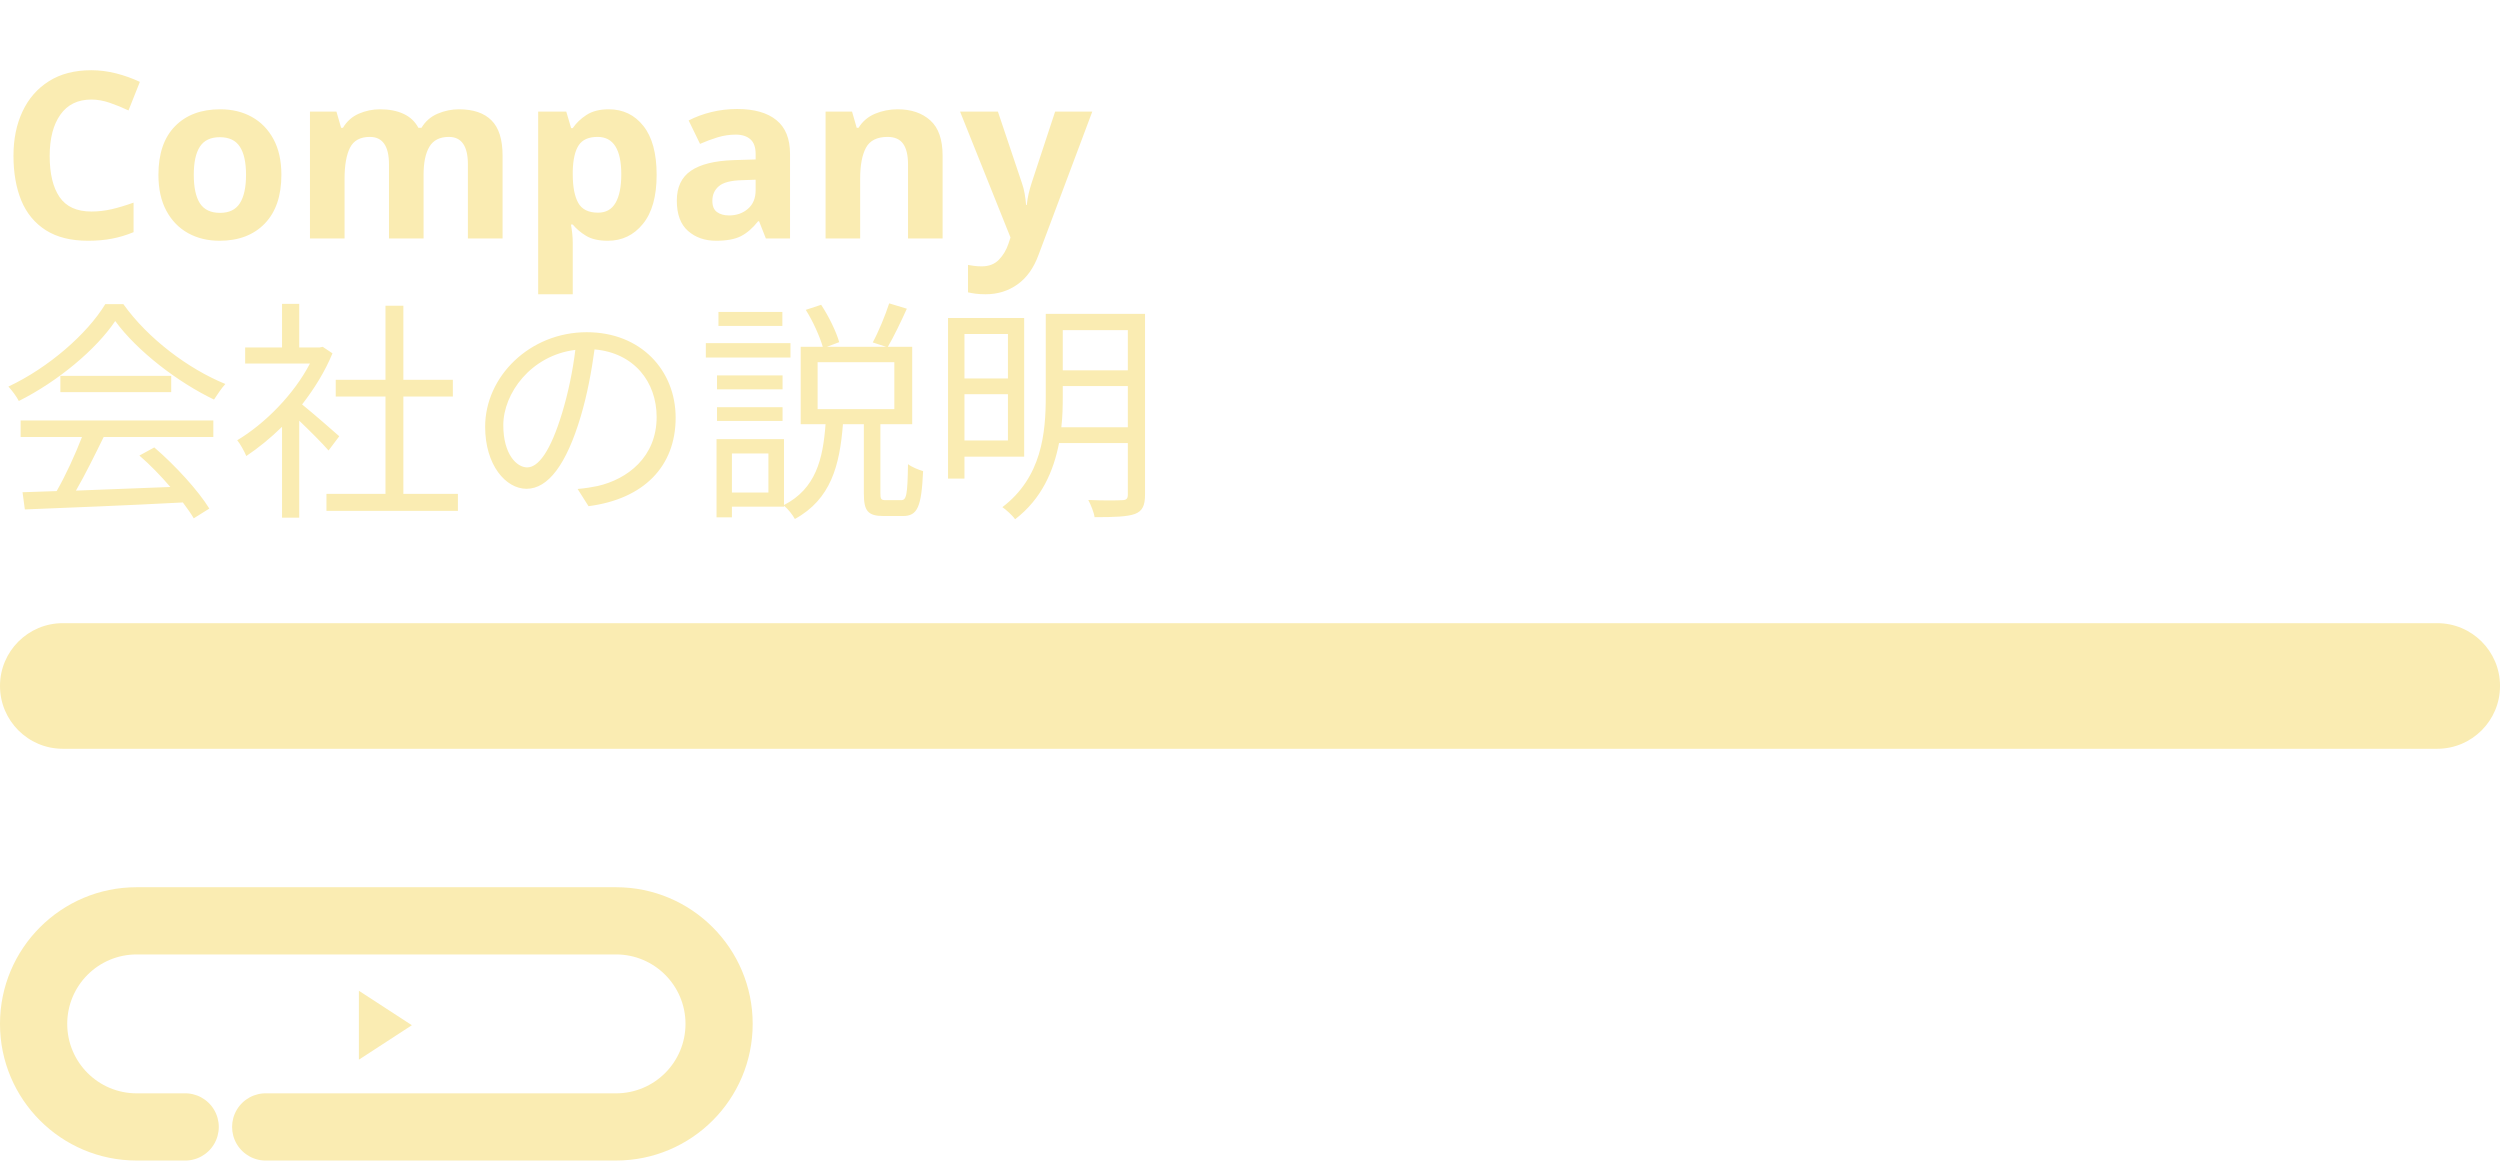
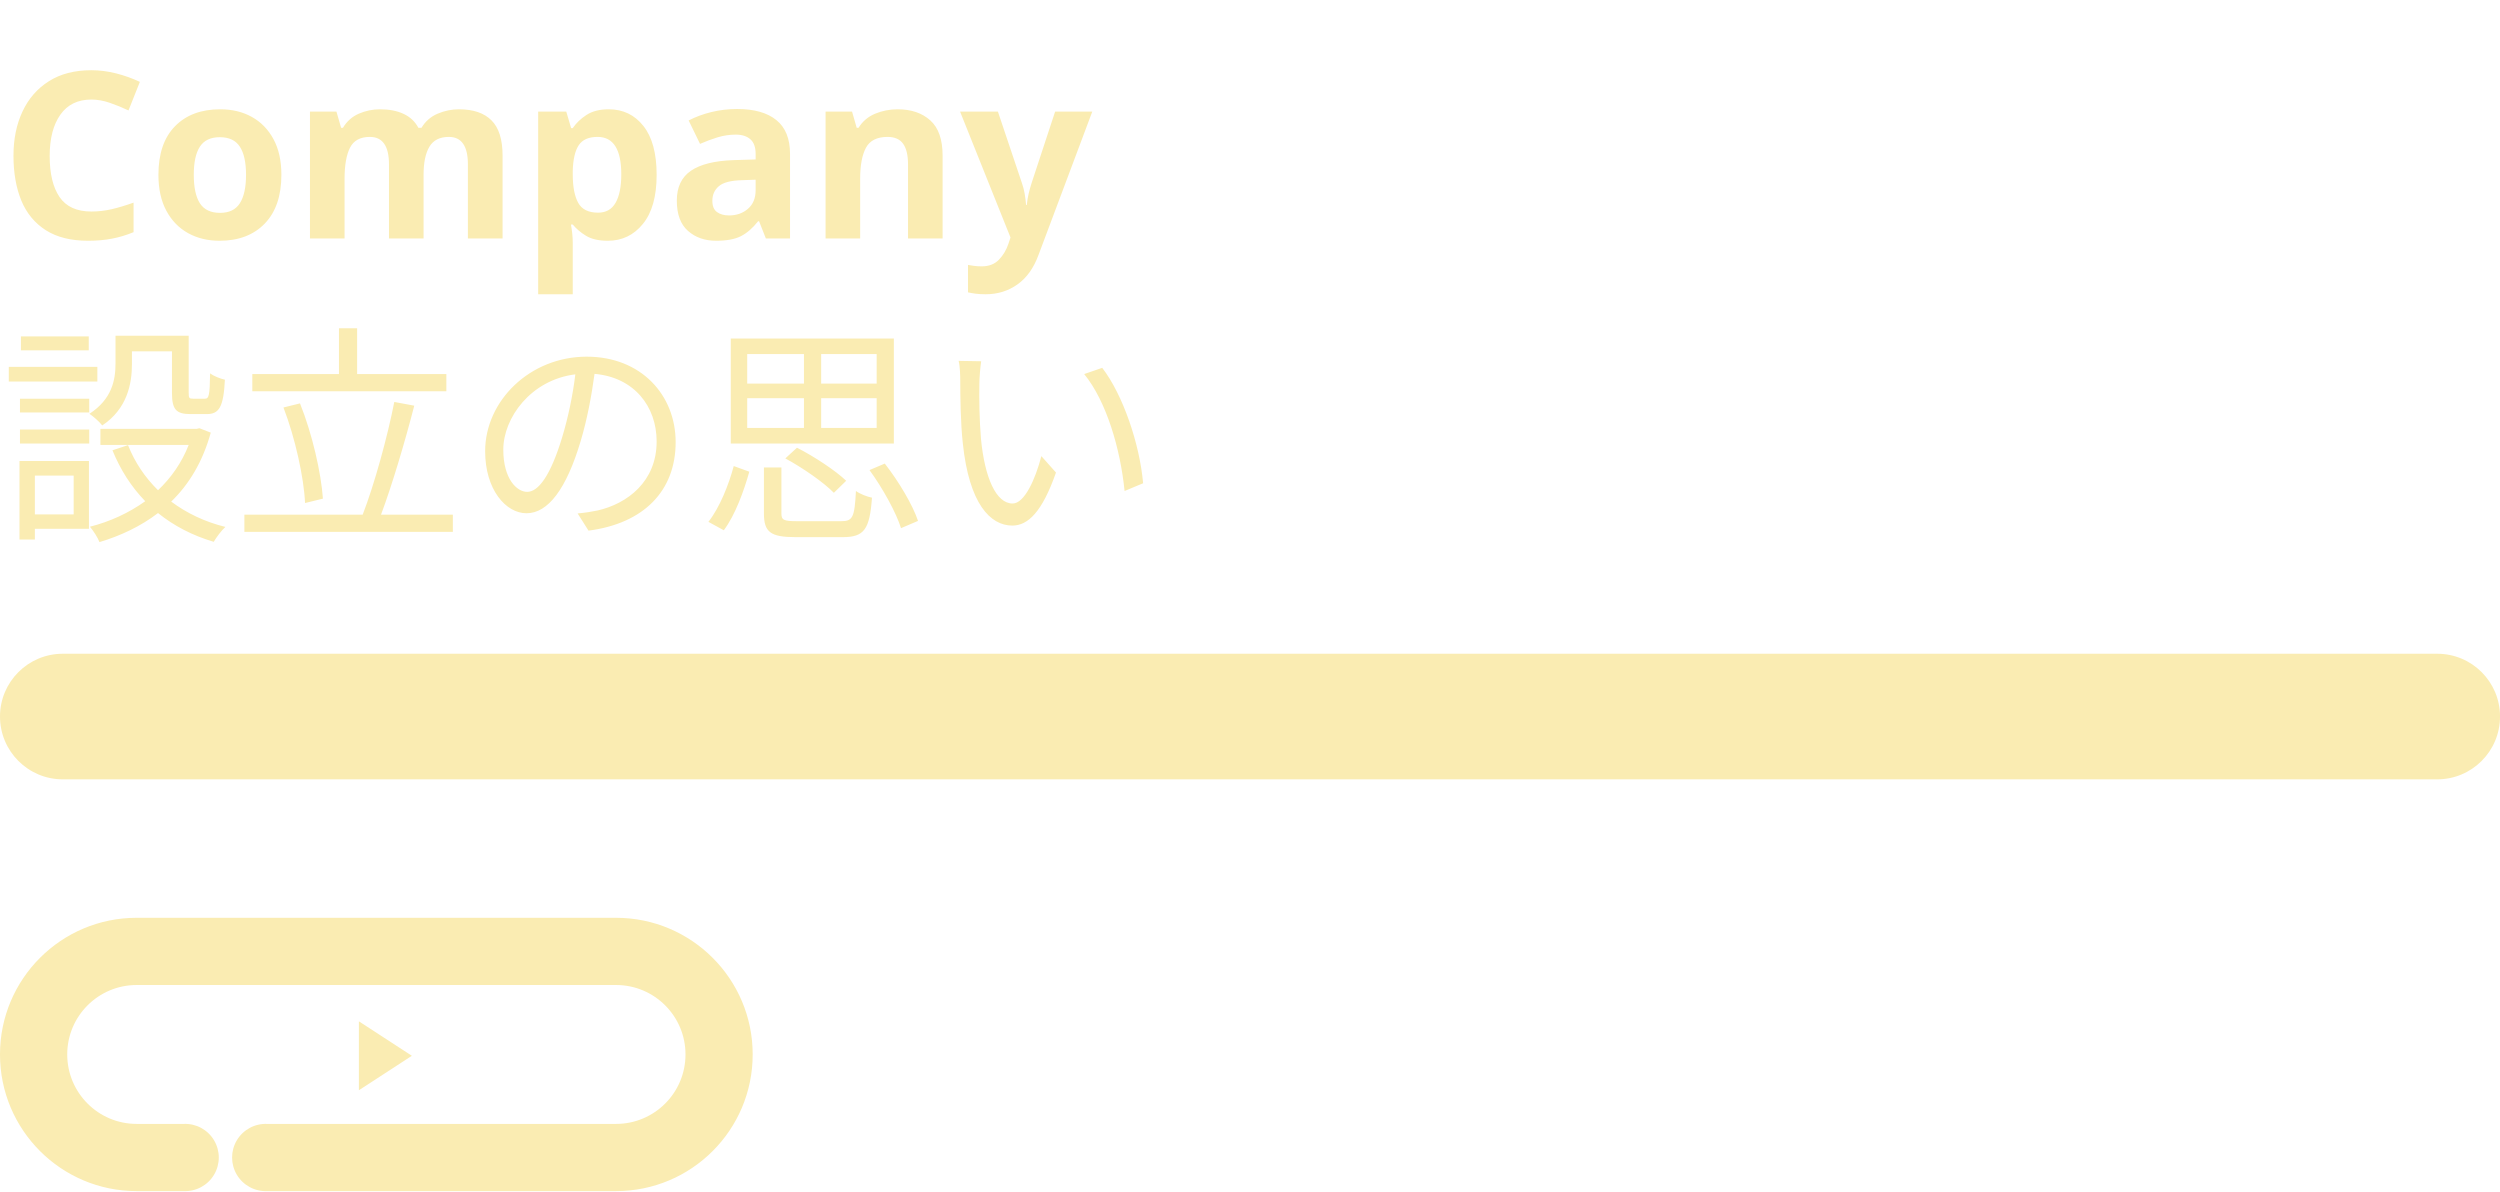
- <svg xmlns="http://www.w3.org/2000/svg" viewBox="0 0 408.867 189.8">
+ <svg xmlns="http://www.w3.org/2000/svg" viewBox="0 0 408.867 194.8">
  <defs>
    <style>
      .cls-1, .cls-3, .cls-4 {
        fill: #faecb2;
      }

      .cls-2 {
        fill: none;
      }

      .cls-3, .cls-4 {
        font-size: 38px;
      }

      .cls-3 {
        font-family: Futura-Bold, Futura;
        font-weight: 700;
      }

      .cls-4 {
        font-family: HiraginoSans-W3, Hiragino Sans;
      }
    </style>
  </defs>
-   <g id="_07" data-name="07" transform="translate(0 80.542)">
+   <g id="_07" data-name="07" transform="translate(0 85.542)">
    <path id="パス_1231" data-name="パス 1231" class="cls-1" d="M398.6,1186.342H10.271A10.273,10.273,0,0,1,0,1176.071H0A10.267,10.267,0,0,1,10.271,1165.8H398.6a10.267,10.267,0,0,1,10.271,10.271h0A10.273,10.273,0,0,1,398.6,1186.342Z" transform="translate(0 -1144.424)" />
    <rect id="長方形_1365" data-name="長方形 1365" class="cls-2" width="408.867" height="24.45" transform="translate(0 62.459)" />
-     <text id="Company" class="cls-3" transform="translate(0 -41.542)">
+     <text id="Company" class="cls-3" transform="translate(0 -46.542)">
      <tspan x="0" y="0">Company</tspan>
    </text>
-     <text id="会社の説明" class="cls-4" transform="translate(0 1.071)">
-       <tspan x="0" y="0">会社の説明</tspan>
+     <text id="設立の思い" class="cls-4" transform="translate(0 0.071)">
+       <tspan x="0" y="0">設立の思い</tspan>
    </text>
    <path id="パス_1232" data-name="パス 1232" class="cls-1" d="M100.753,1738.6H43.692a5.5,5.5,0,1,1,0-10.99h57.061a11.358,11.358,0,0,0,0-22.717h-78.4a11.358,11.358,0,0,0,0,22.717h7.695a5.5,5.5,0,1,1,0,10.99H22.349a22.349,22.349,0,1,1,0-44.7h78.4a22.349,22.349,0,1,1,0,44.7Z" transform="translate(0 -1629.34)" />
    <path id="パス_1233" data-name="パス 1233" class="cls-1" d="M726.46,1906.634,717.8,1901v11.268Z" transform="translate(-659.103 -1819.505)" />
  </g>
</svg>
